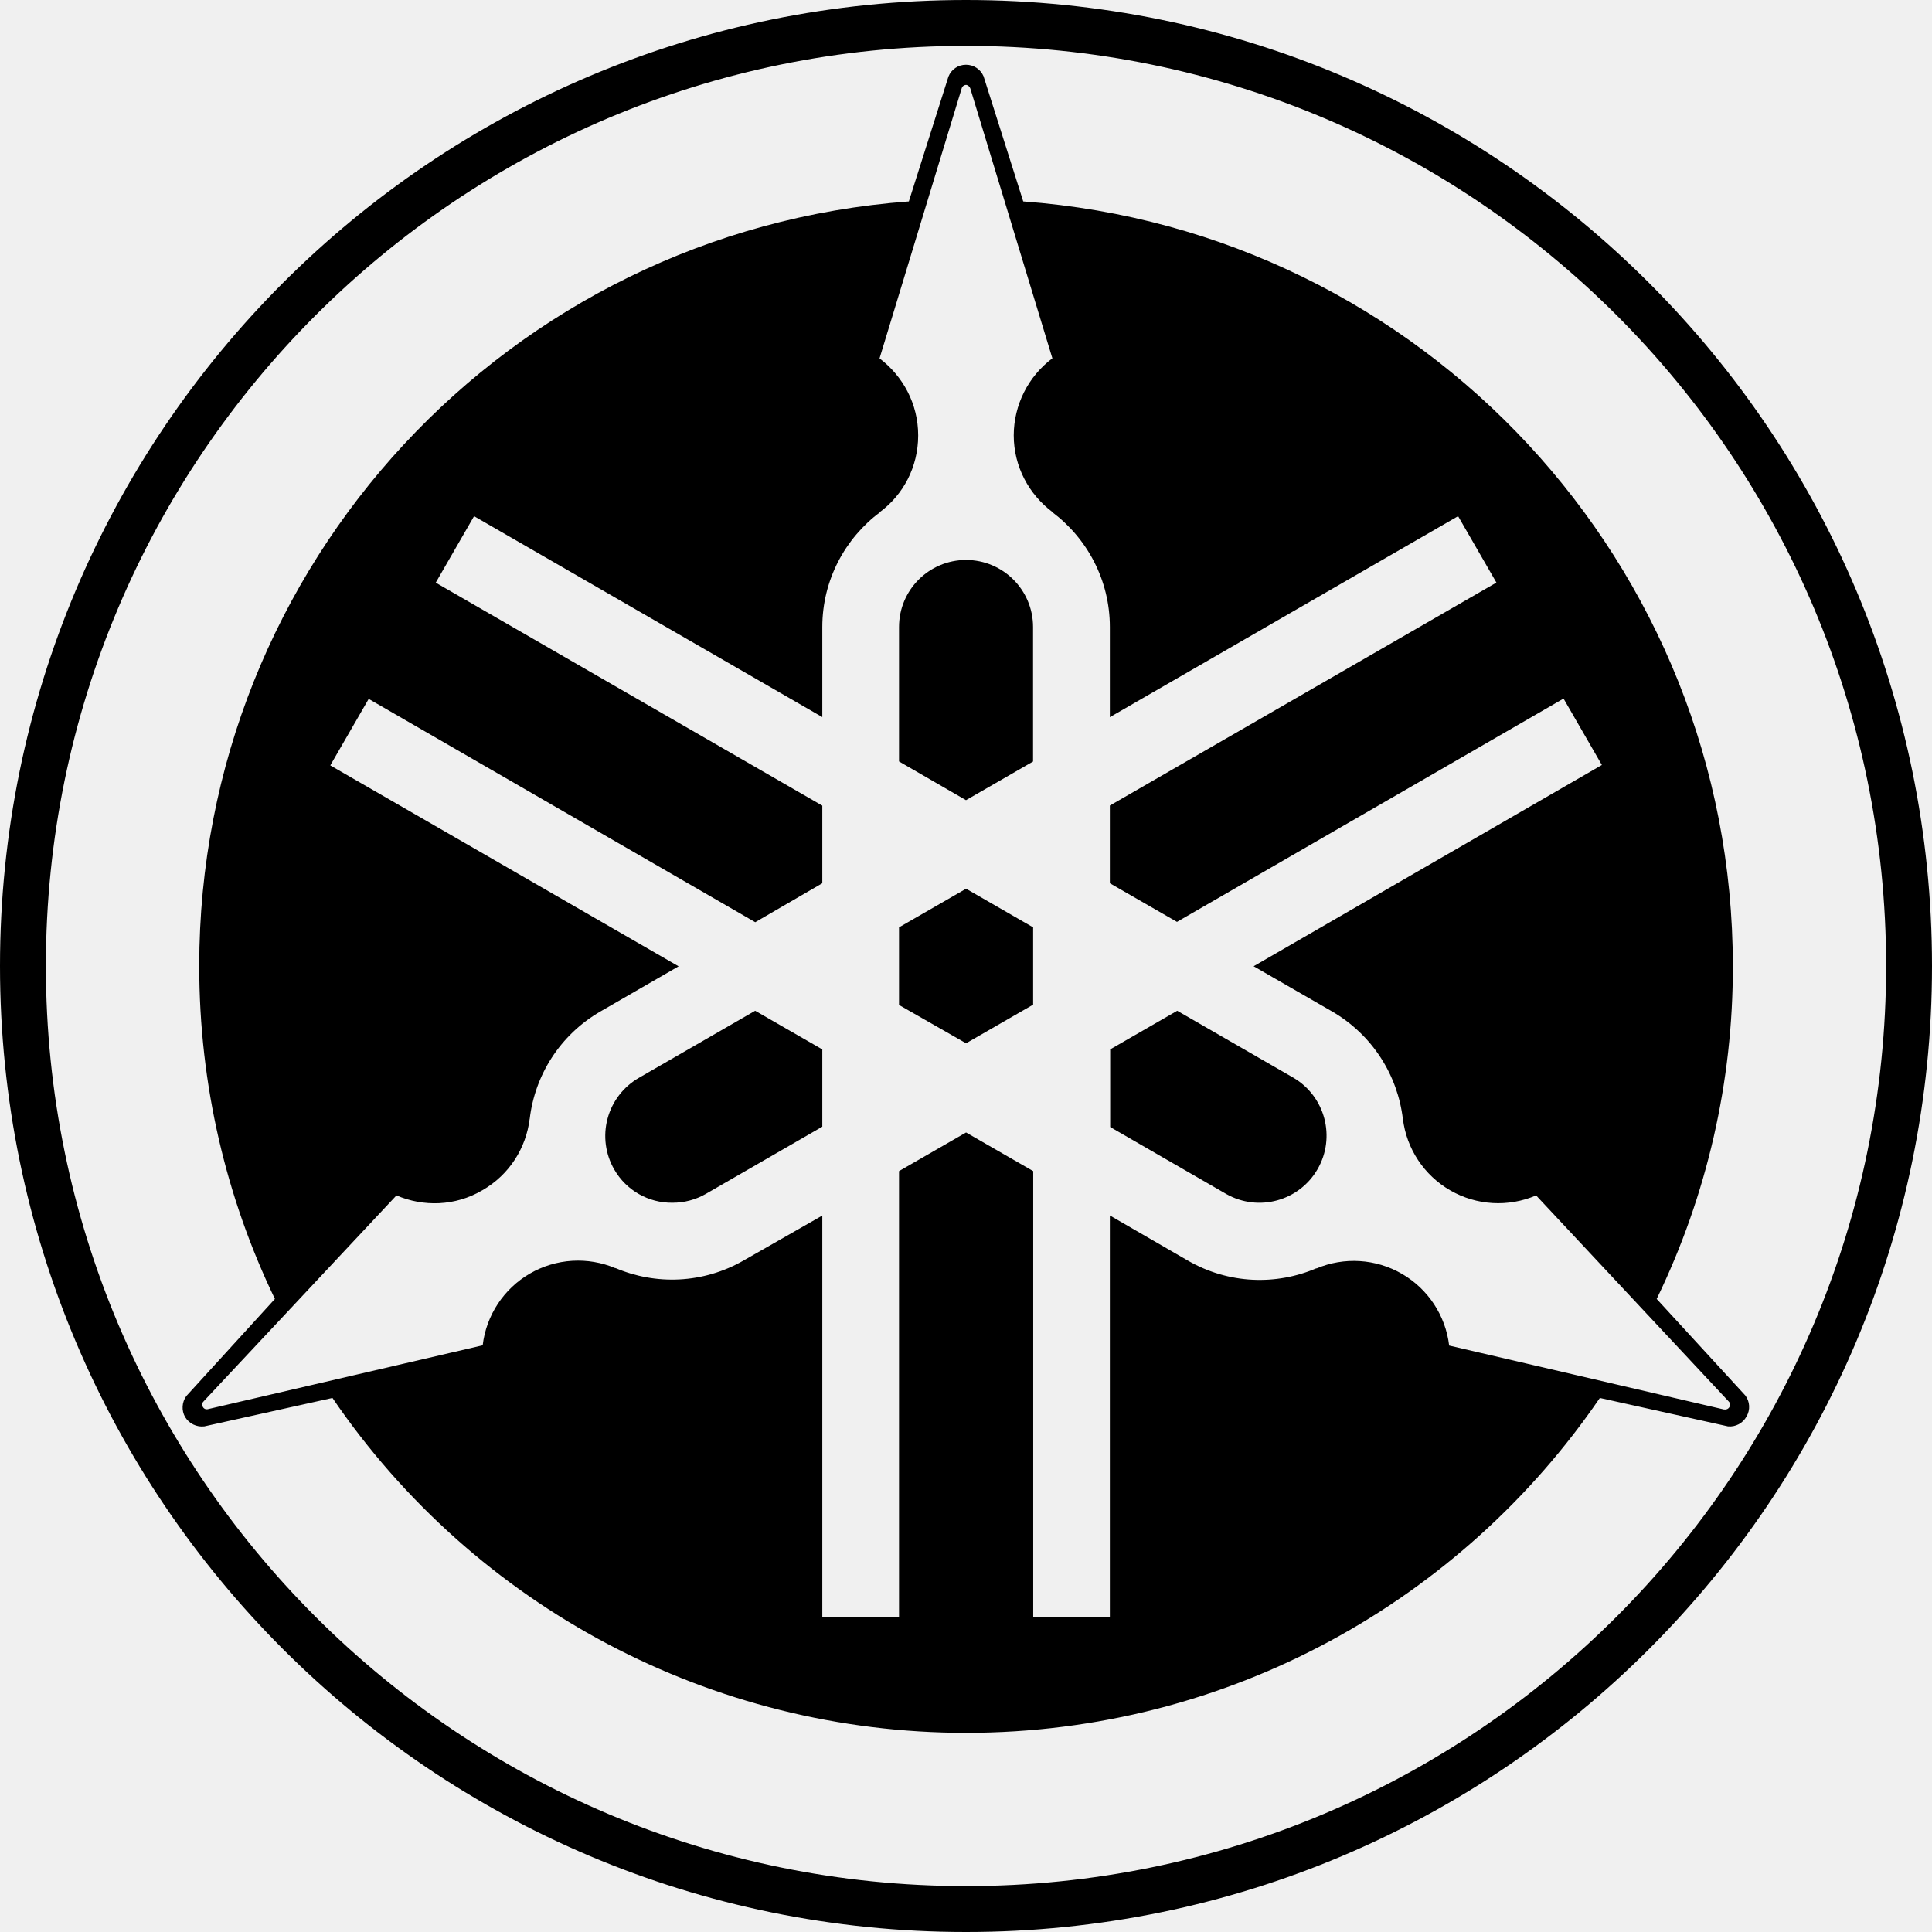
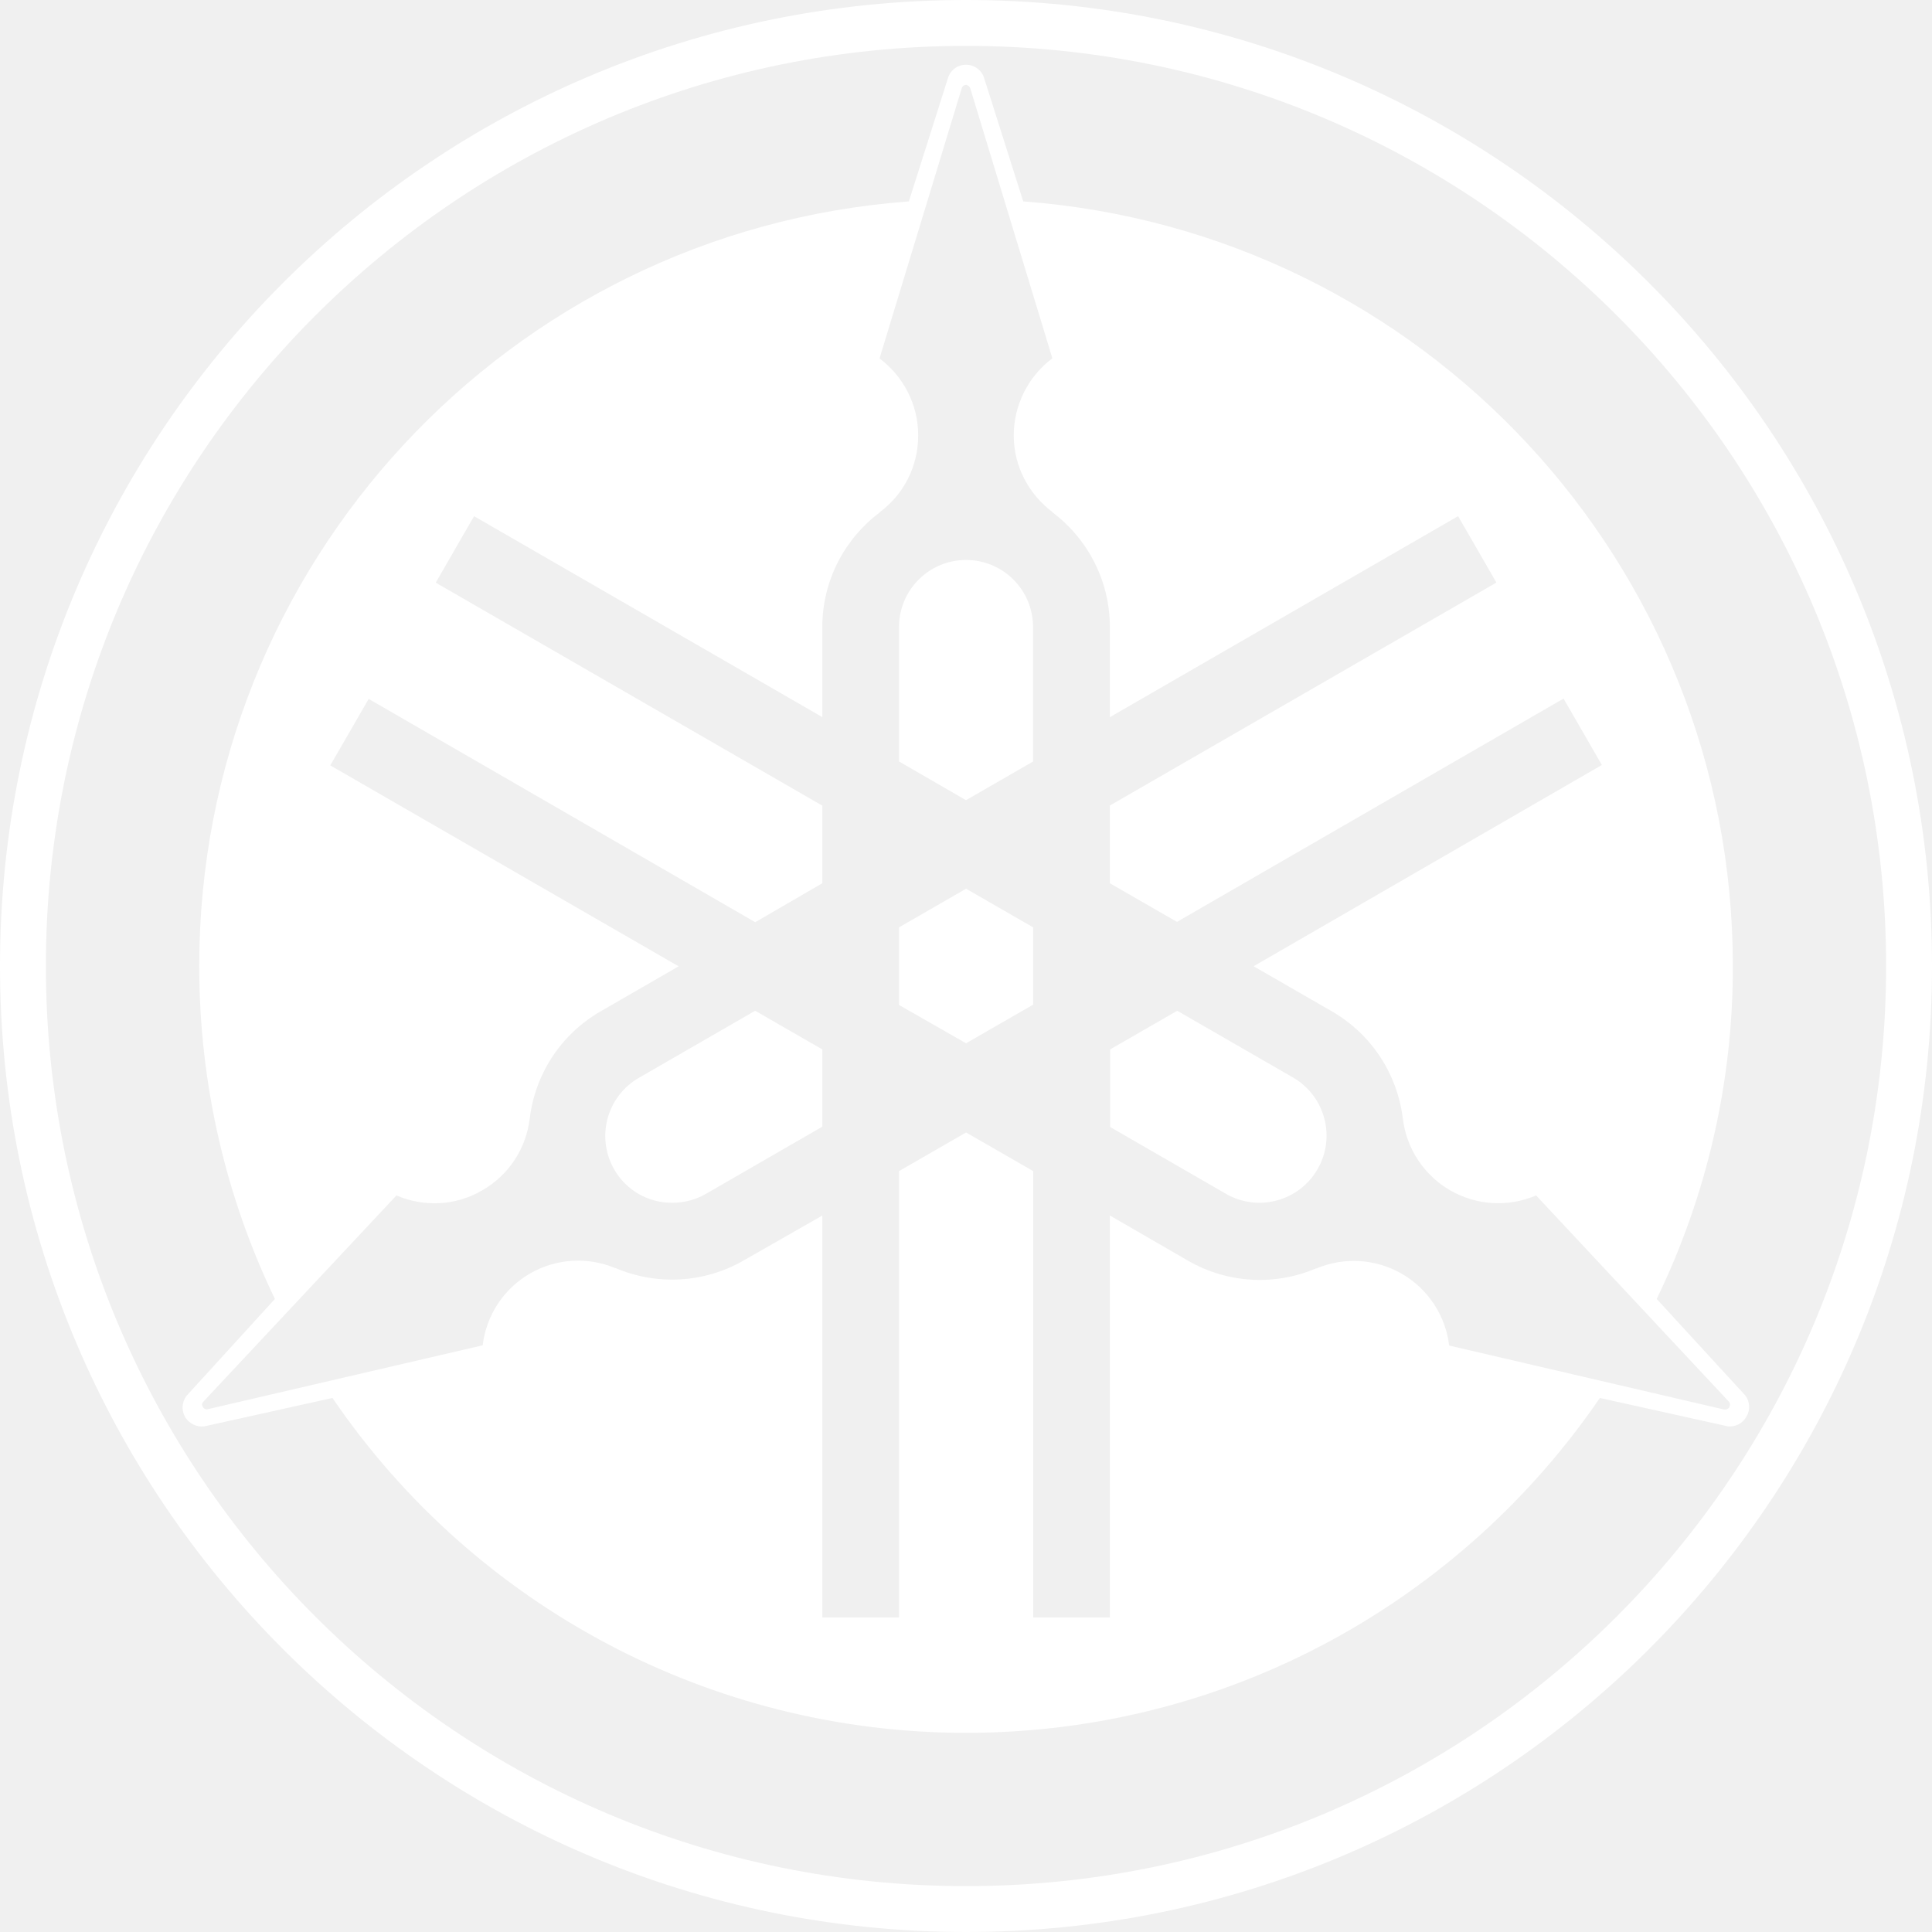
<svg xmlns="http://www.w3.org/2000/svg" viewBox="0 0 24 24" id="yamaha-motor-corporation">
-   <path fill="#000000" d="M12 0A12 12 0 000 12a12 12 0 0012 12 12 12 0 0012-12A12 12 0 0012 0zm0 .57C18.315.57 23.43 5.685 23.43 12c0 6.31-5.115 11.43-11.43 11.43C5.69 23.43.57 18.314.57 12 .57 5.69 5.69.57 12 .57zm0 .234c-.1 0-.183.06-.218.147l-.492 1.551A9.523 9.523 0 002.475 12c0 1.48.337 2.885.94 4.136l-1.1 1.206a.241.241 0 00-.015.262.246.246 0 00.238.115l1.592-.353a9.52 9.52 0 007.87 4.16c3.27 0 6.16-1.652 7.874-4.16l1.592.353a.236.236 0 00.23-.123.234.234 0 00-.016-.262l-1.1-1.198A9.431 9.431 0 0021.526 12a9.523 9.523 0 00-8.815-9.498L12.218.947A.237.237 0 0012 .804zm-.003.25c.024 0 .048.02.056.043l1.02 3.354a1.2 1.2 0 00-.48.957c0 .389.19.734.48.952h-.004c.436.326.718.846.718 1.429v1.12l4.326-2.497.476.825-4.802 2.77v.965l.834.48 4.802-2.774.476.825-4.326 2.5.972.56c.508.294.818.798.882 1.338v-.004a1.193 1.193 0 001.655.953l2.393 2.56c.02.02.02.047.008.07-.016.025-.04.033-.068.029l-3.413-.794a1.193 1.193 0 00-1.65-.957l.003-.004c-.5.215-1.091.199-1.6-.095l-.968-.56v4.994h-.952v-5.545l-.834-.48-.833.48v5.545h-.953V15.1l-.972.555c-.508.294-1.1.31-1.6.096l.004.004a1.193 1.193 0 00-1.651.957l-3.413.793a.054.054 0 01-.063-.028c-.016-.02-.012-.047.008-.067l2.397-2.56c.333.143.73.135 1.067-.064.338-.194.544-.528.588-.889v.004c.063-.54.373-1.044.88-1.337l.97-.56-4.327-2.496.477-.826 4.802 2.774.833-.484v-.964l-4.802-2.77.476-.826 4.326 2.496V7.79c0-.583.282-1.103.719-1.429h-.004c.29-.214.476-.56.476-.952 0-.393-.19-.738-.48-.957l1.02-3.353c.008-.028.031-.044.051-.044zm.004 5.902a.833.833 0 00-.833.833v1.67L12 9.94l.833-.48V7.789a.833.833 0 00-.833-.833zm0 4.084l-.833.48v.964l.833.476.833-.48v-.96zm-2.62 1.516l-1.444.833a.833.833 0 00-.306 1.14.822.822 0 00.723.412.83.83 0 00.416-.111l1.445-.834v-.96zm5.243 0l-.833.48V14l1.445.834a.834.834 0 00.833-1.445z" />
+   <path fill="#ffffff" d="M12 0A12 12 0 000 12a12 12 0 0012 12 12 12 0 0012-12A12 12 0 0012 0zm0 .57C18.315.57 23.43 5.685 23.43 12c0 6.31-5.115 11.43-11.43 11.43C5.69 23.43.57 18.314.57 12 .57 5.69 5.69.57 12 .57zm0 .234c-.1 0-.183.06-.218.147l-.492 1.551A9.523 9.523 0 002.475 12c0 1.48.337 2.885.94 4.136l-1.1 1.206a.241.241 0 00-.015.262.246.246 0 00.238.115l1.592-.353a9.52 9.52 0 007.87 4.16c3.27 0 6.16-1.652 7.874-4.16l1.592.353a.236.236 0 00.23-.123.234.234 0 00-.016-.262l-1.1-1.198A9.431 9.431 0 0021.526 12a9.523 9.523 0 00-8.815-9.498L12.218.947A.237.237 0 0012 .804zm-.003.25c.024 0 .048.02.056.043l1.02 3.354a1.2 1.2 0 00-.48.957c0 .389.19.734.48.952h-.004c.436.326.718.846.718 1.429v1.12l4.326-2.497.476.825-4.802 2.77v.965l.834.48 4.802-2.774.476.825-4.326 2.5.972.56c.508.294.818.798.882 1.338v-.004a1.193 1.193 0 001.655.953l2.393 2.56c.02.02.02.047.008.07-.016.025-.04.033-.068.029l-3.413-.794a1.193 1.193 0 00-1.65-.957l.003-.004c-.5.215-1.091.199-1.6-.095l-.968-.56v4.994h-.952v-5.545l-.834-.48-.833.48v5.545h-.953V15.1l-.972.555c-.508.294-1.1.31-1.6.096l.004.004a1.193 1.193 0 00-1.651.957l-3.413.793a.054.054 0 01-.063-.028c-.016-.02-.012-.047.008-.067l2.397-2.56c.333.143.73.135 1.067-.064.338-.194.544-.528.588-.889v.004c.063-.54.373-1.044.88-1.337l.97-.56-4.327-2.496.477-.826 4.802 2.774.833-.484v-.964l-4.802-2.77.476-.826 4.326 2.496V7.79c0-.583.282-1.103.719-1.429h-.004c.29-.214.476-.56.476-.952 0-.393-.19-.738-.48-.957l1.02-3.353c.008-.028.031-.044.051-.044zm.004 5.902a.833.833 0 00-.833.833v1.67L12 9.94l.833-.48V7.789a.833.833 0 00-.833-.833zm0 4.084l-.833.48v.964l.833.476.833-.48v-.96zm-2.62 1.516l-1.444.833a.833.833 0 00-.306 1.14.822.822 0 00.723.412.83.83 0 00.416-.111l1.445-.834v-.96zm5.243 0l-.833.48V14l1.445.834a.834.834 0 00.833-1.445z" />
</svg>
